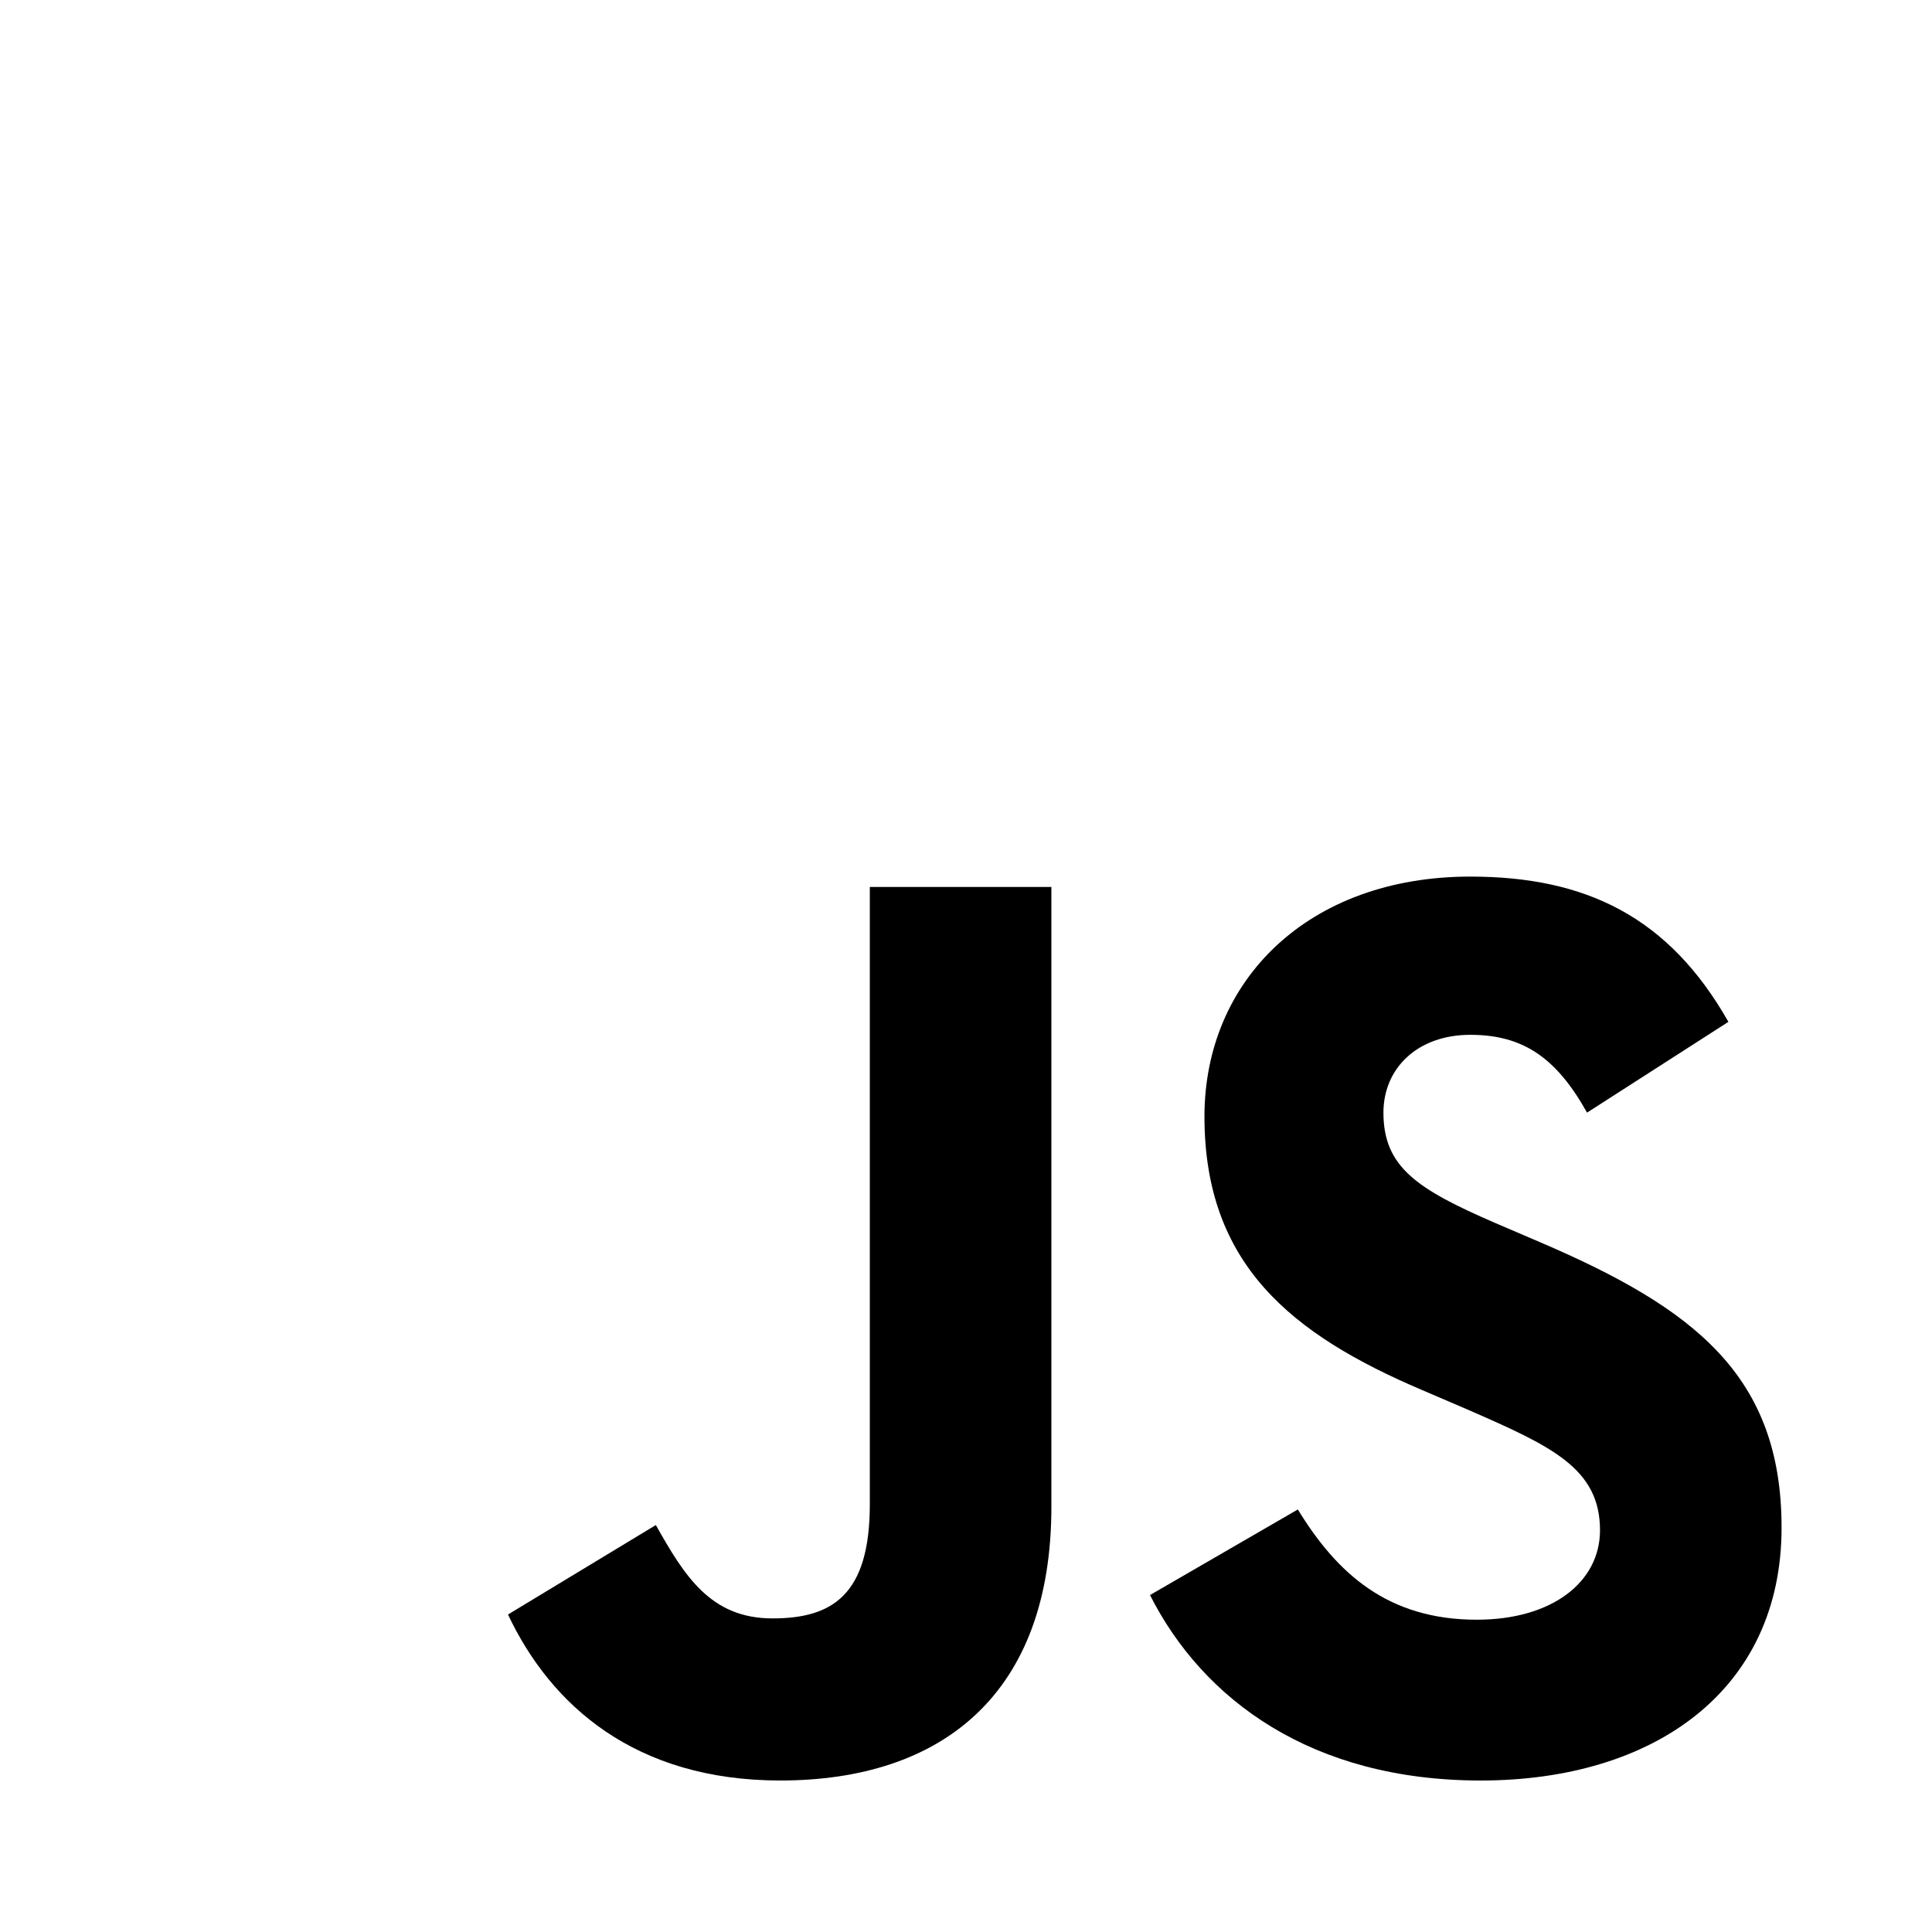
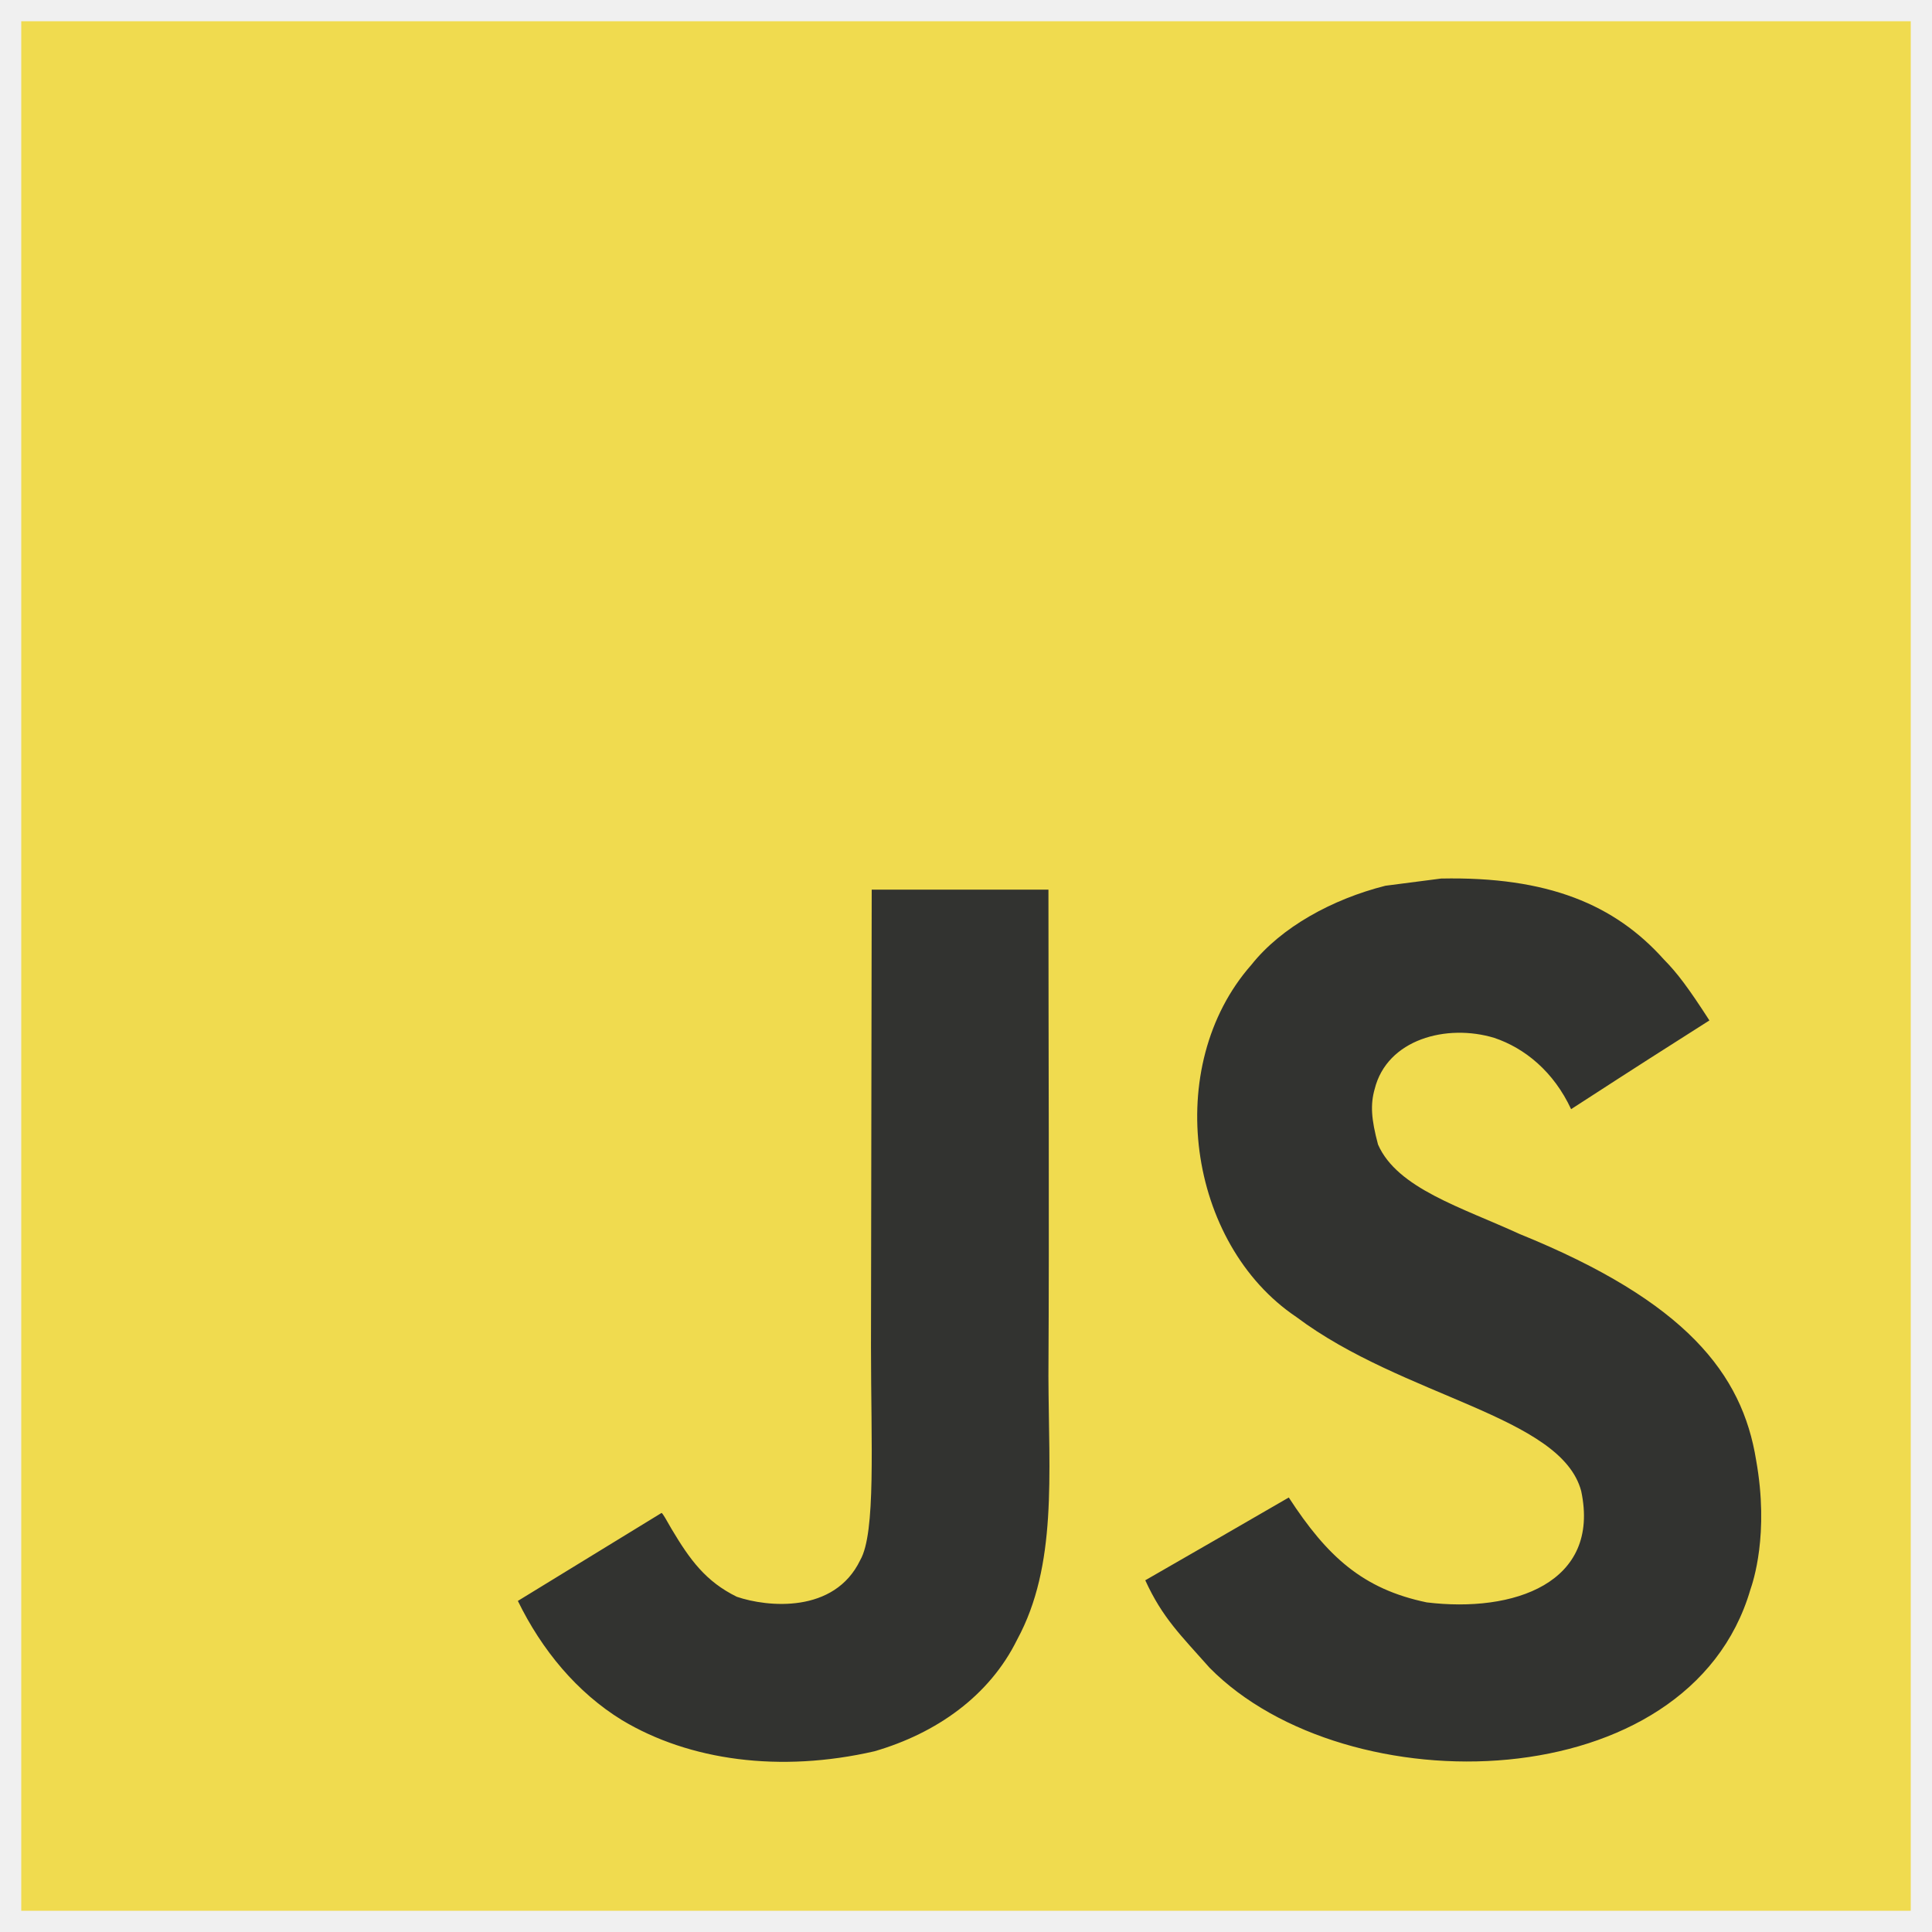
- <svg xmlns="http://www.w3.org/2000/svg" width="256px" height="256px" viewBox="0 0 256 256" version="1.1" preserveAspectRatio="xMidYMid">
-   <g>
-     <path d="M0,0 L256,0 L256,256 L0,256 L0,0 Z" fill="#ffffff" />
-     <path d="M67.312,213.932 L86.903,202.076 C90.682,208.777 94.12,214.447 102.367,214.447 C110.272,214.447 115.256,211.355 115.256,199.327 L115.256,117.529 L139.314,117.529 L139.314,199.667 C139.314,224.584 124.708,235.926 103.398,235.926 C84.153,235.926 72.982,225.959 67.311,213.93" fill="#000000" />
-     <path d="M152.381,211.354 L171.969,200.013 C177.126,208.434 183.828,214.62 195.684,214.62 C205.653,214.62 212.009,209.636 212.009,202.762 C212.009,194.514 205.479,191.592 194.481,186.782 L188.468,184.203 C171.111,176.815 159.597,167.535 159.597,147.945 C159.597,129.901 173.345,116.153 194.826,116.153 C210.12,116.153 221.118,121.481 229.022,135.4 L210.291,147.429 C206.166,140.04 201.7,137.119 194.826,137.119 C187.78,137.119 183.312,141.587 183.312,147.429 C183.312,154.646 187.78,157.568 198.09,162.037 L204.104,164.614 C224.553,173.379 236.067,182.313 236.067,202.418 C236.067,224.072 219.055,235.928 196.2,235.928 C173.861,235.928 159.426,225.274 152.381,211.354" fill="#000000" />
-   </g>
+ <svg xmlns="http://www.w3.org/2000/svg" viewBox="0 0 128 128">
+   <path fill="#F0DB4F" d="M1.408 1.408h125.184v125.185H1.408z" />
+   <path fill="#323330" d="M116.347 96.736c-.917-5.711-4.641-10.508-15.672-14.981-3.832-1.761-8.104-3.022-9.377-5.926-.452-1.69-.512-2.642-.226-3.665.821-3.32 4.784-4.355 7.925-3.403 2.023.678 3.938 2.237 5.093 4.724 5.402-3.498 5.391-3.475 9.163-5.879-1.381-2.141-2.118-3.129-3.022-4.045-3.249-3.629-7.676-5.498-14.756-5.355l-3.688.477c-3.534.893-6.902 2.748-8.877 5.235-5.926 6.724-4.236 18.492 2.975 23.335 7.104 5.332 17.54 6.545 18.873 11.531 1.297 6.104-4.486 8.08-10.234 7.378-4.236-.881-6.592-3.034-9.139-6.949-4.688 2.713-4.688 2.713-9.508 5.485 1.143 2.499 2.344 3.63 4.26 5.795 9.068 9.198 31.76 8.746 35.83-5.176.165-.478 1.261-3.666.38-8.581zM69.462 58.943H57.753l-.048 30.272c0 6.438.333 12.34-.714 14.149-1.713 3.558-6.152 3.117-8.175 2.427-2.059-1.012-3.106-2.451-4.319-4.485-.333-.584-.583-1.036-.667-1.071l-9.52 5.83c1.583 3.249 3.915 6.069 6.902 7.901 4.462 2.678 10.459 3.499 16.731 2.059 4.082-1.189 7.604-3.652 9.448-7.401 2.666-4.915 2.094-10.864 2.07-17.444.06-10.735.001-21.468.001-32.237z" />
</svg>
